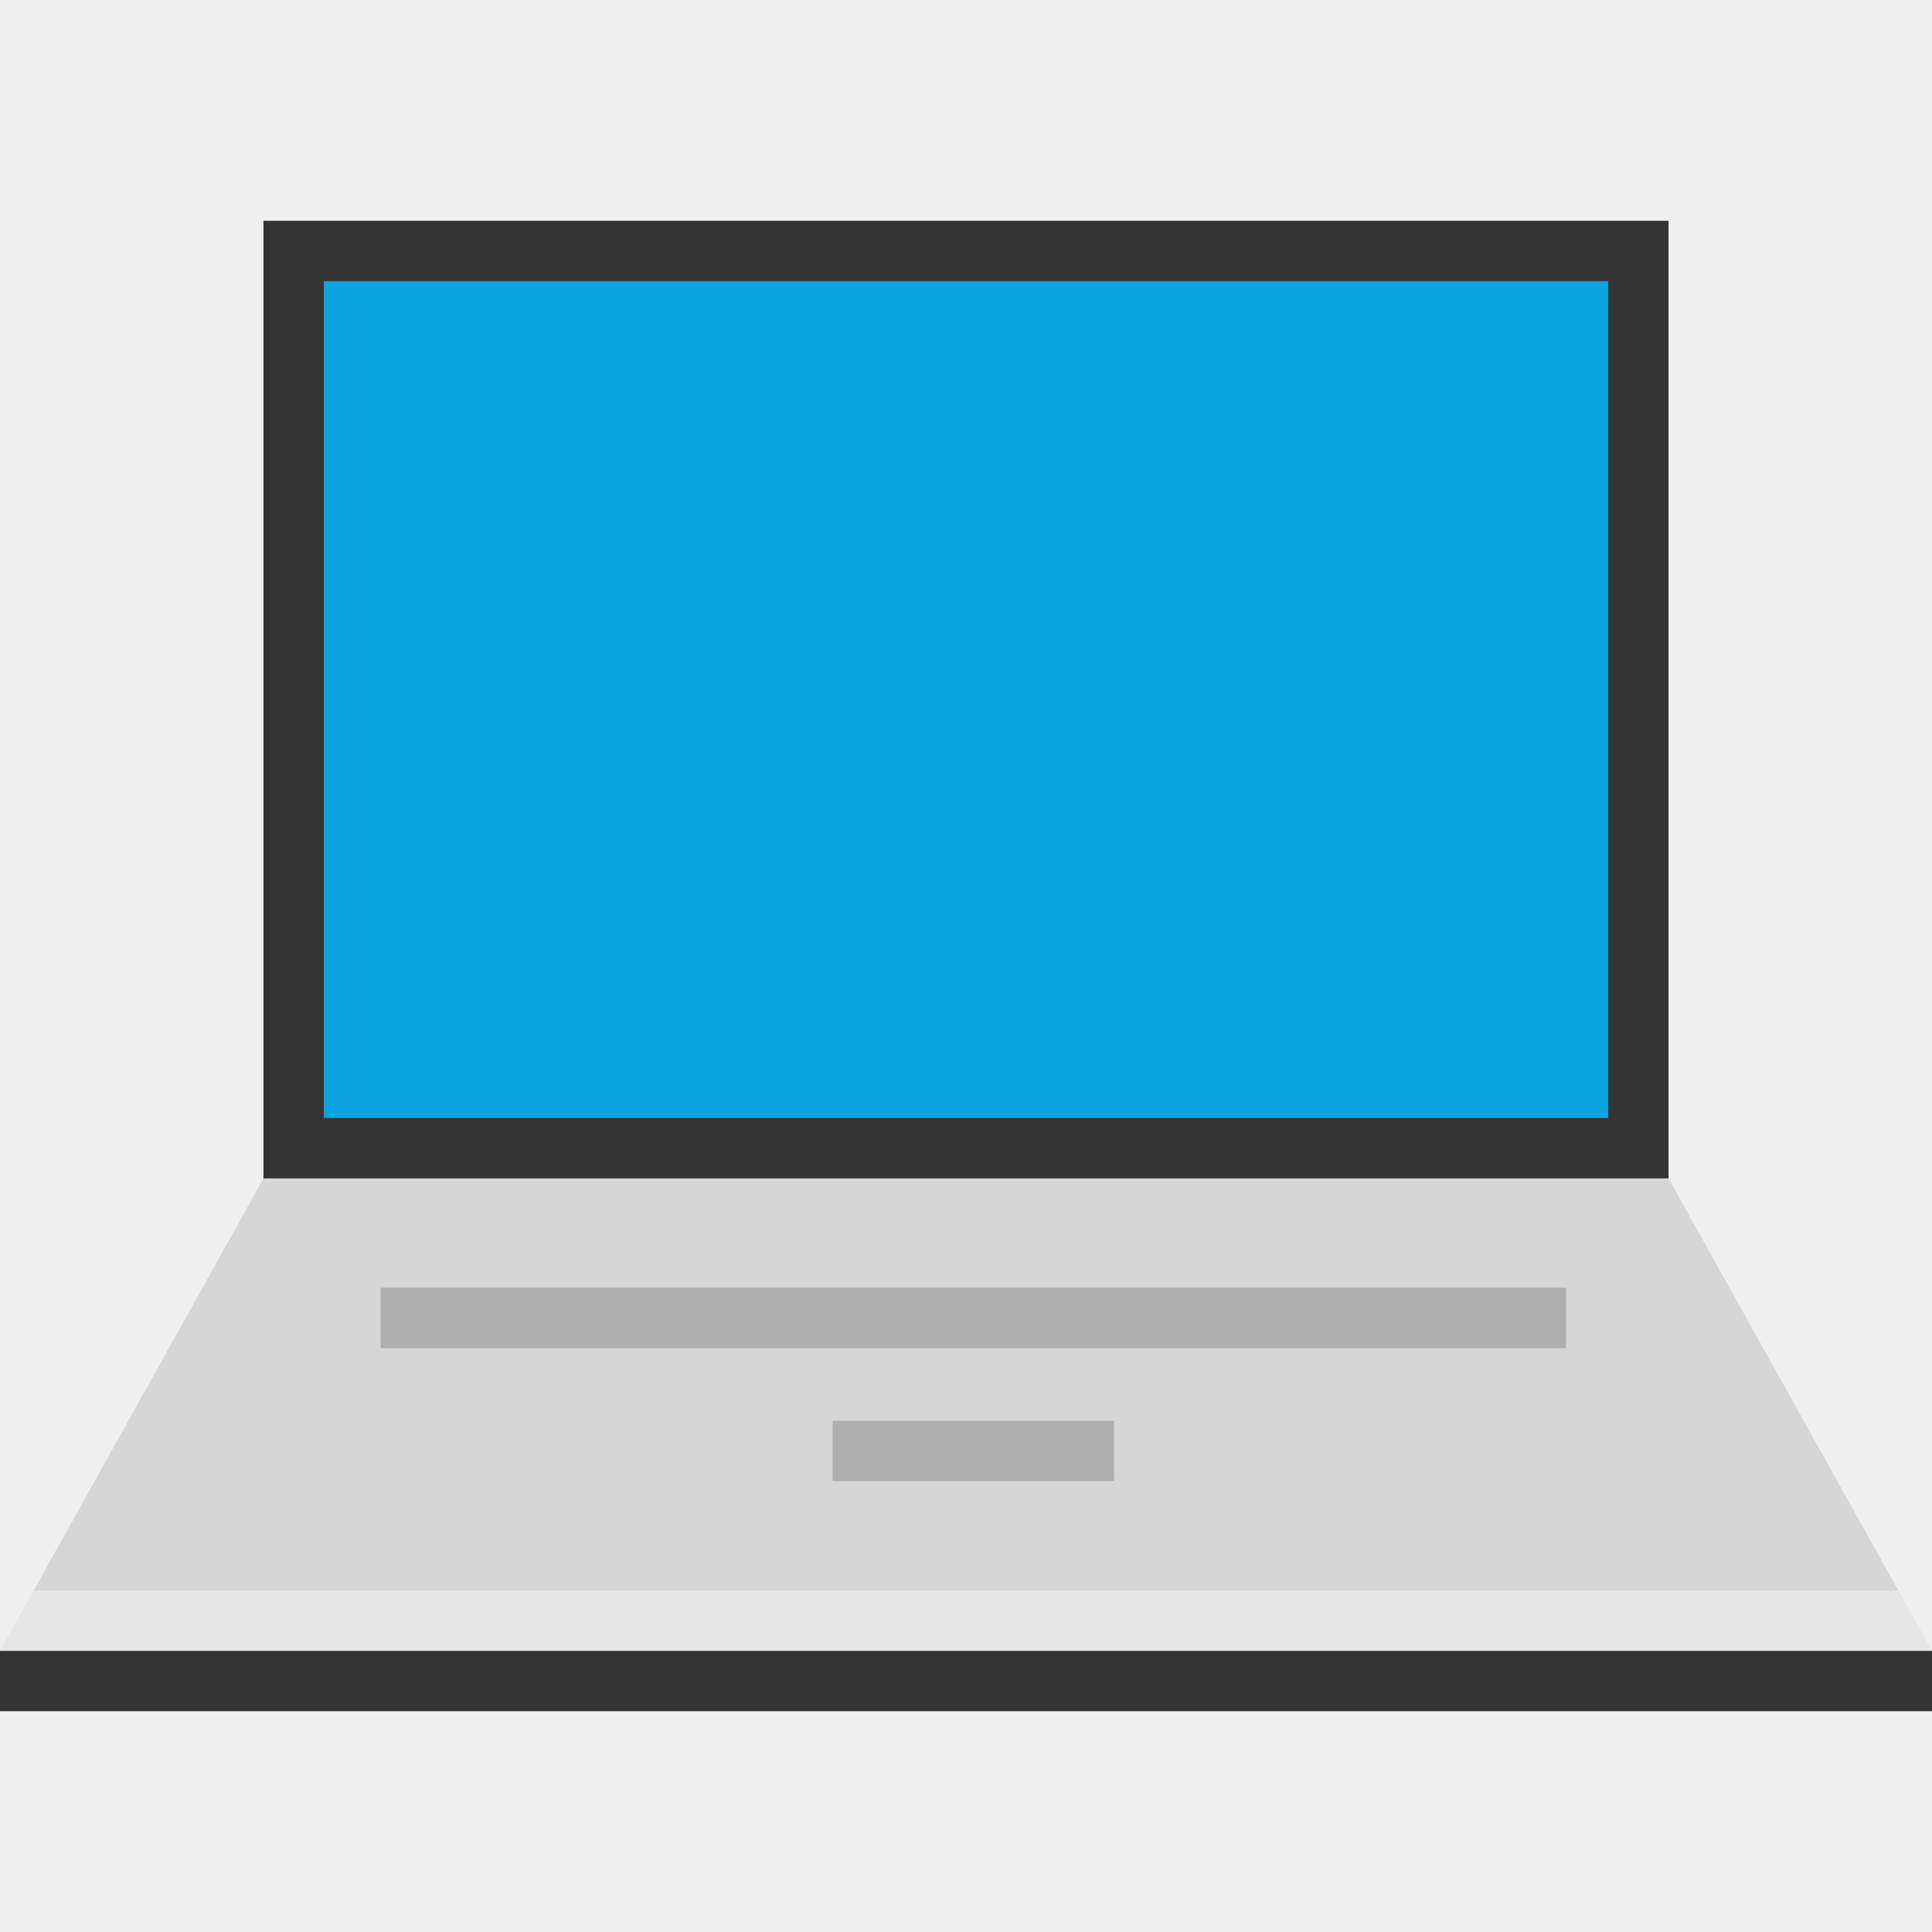
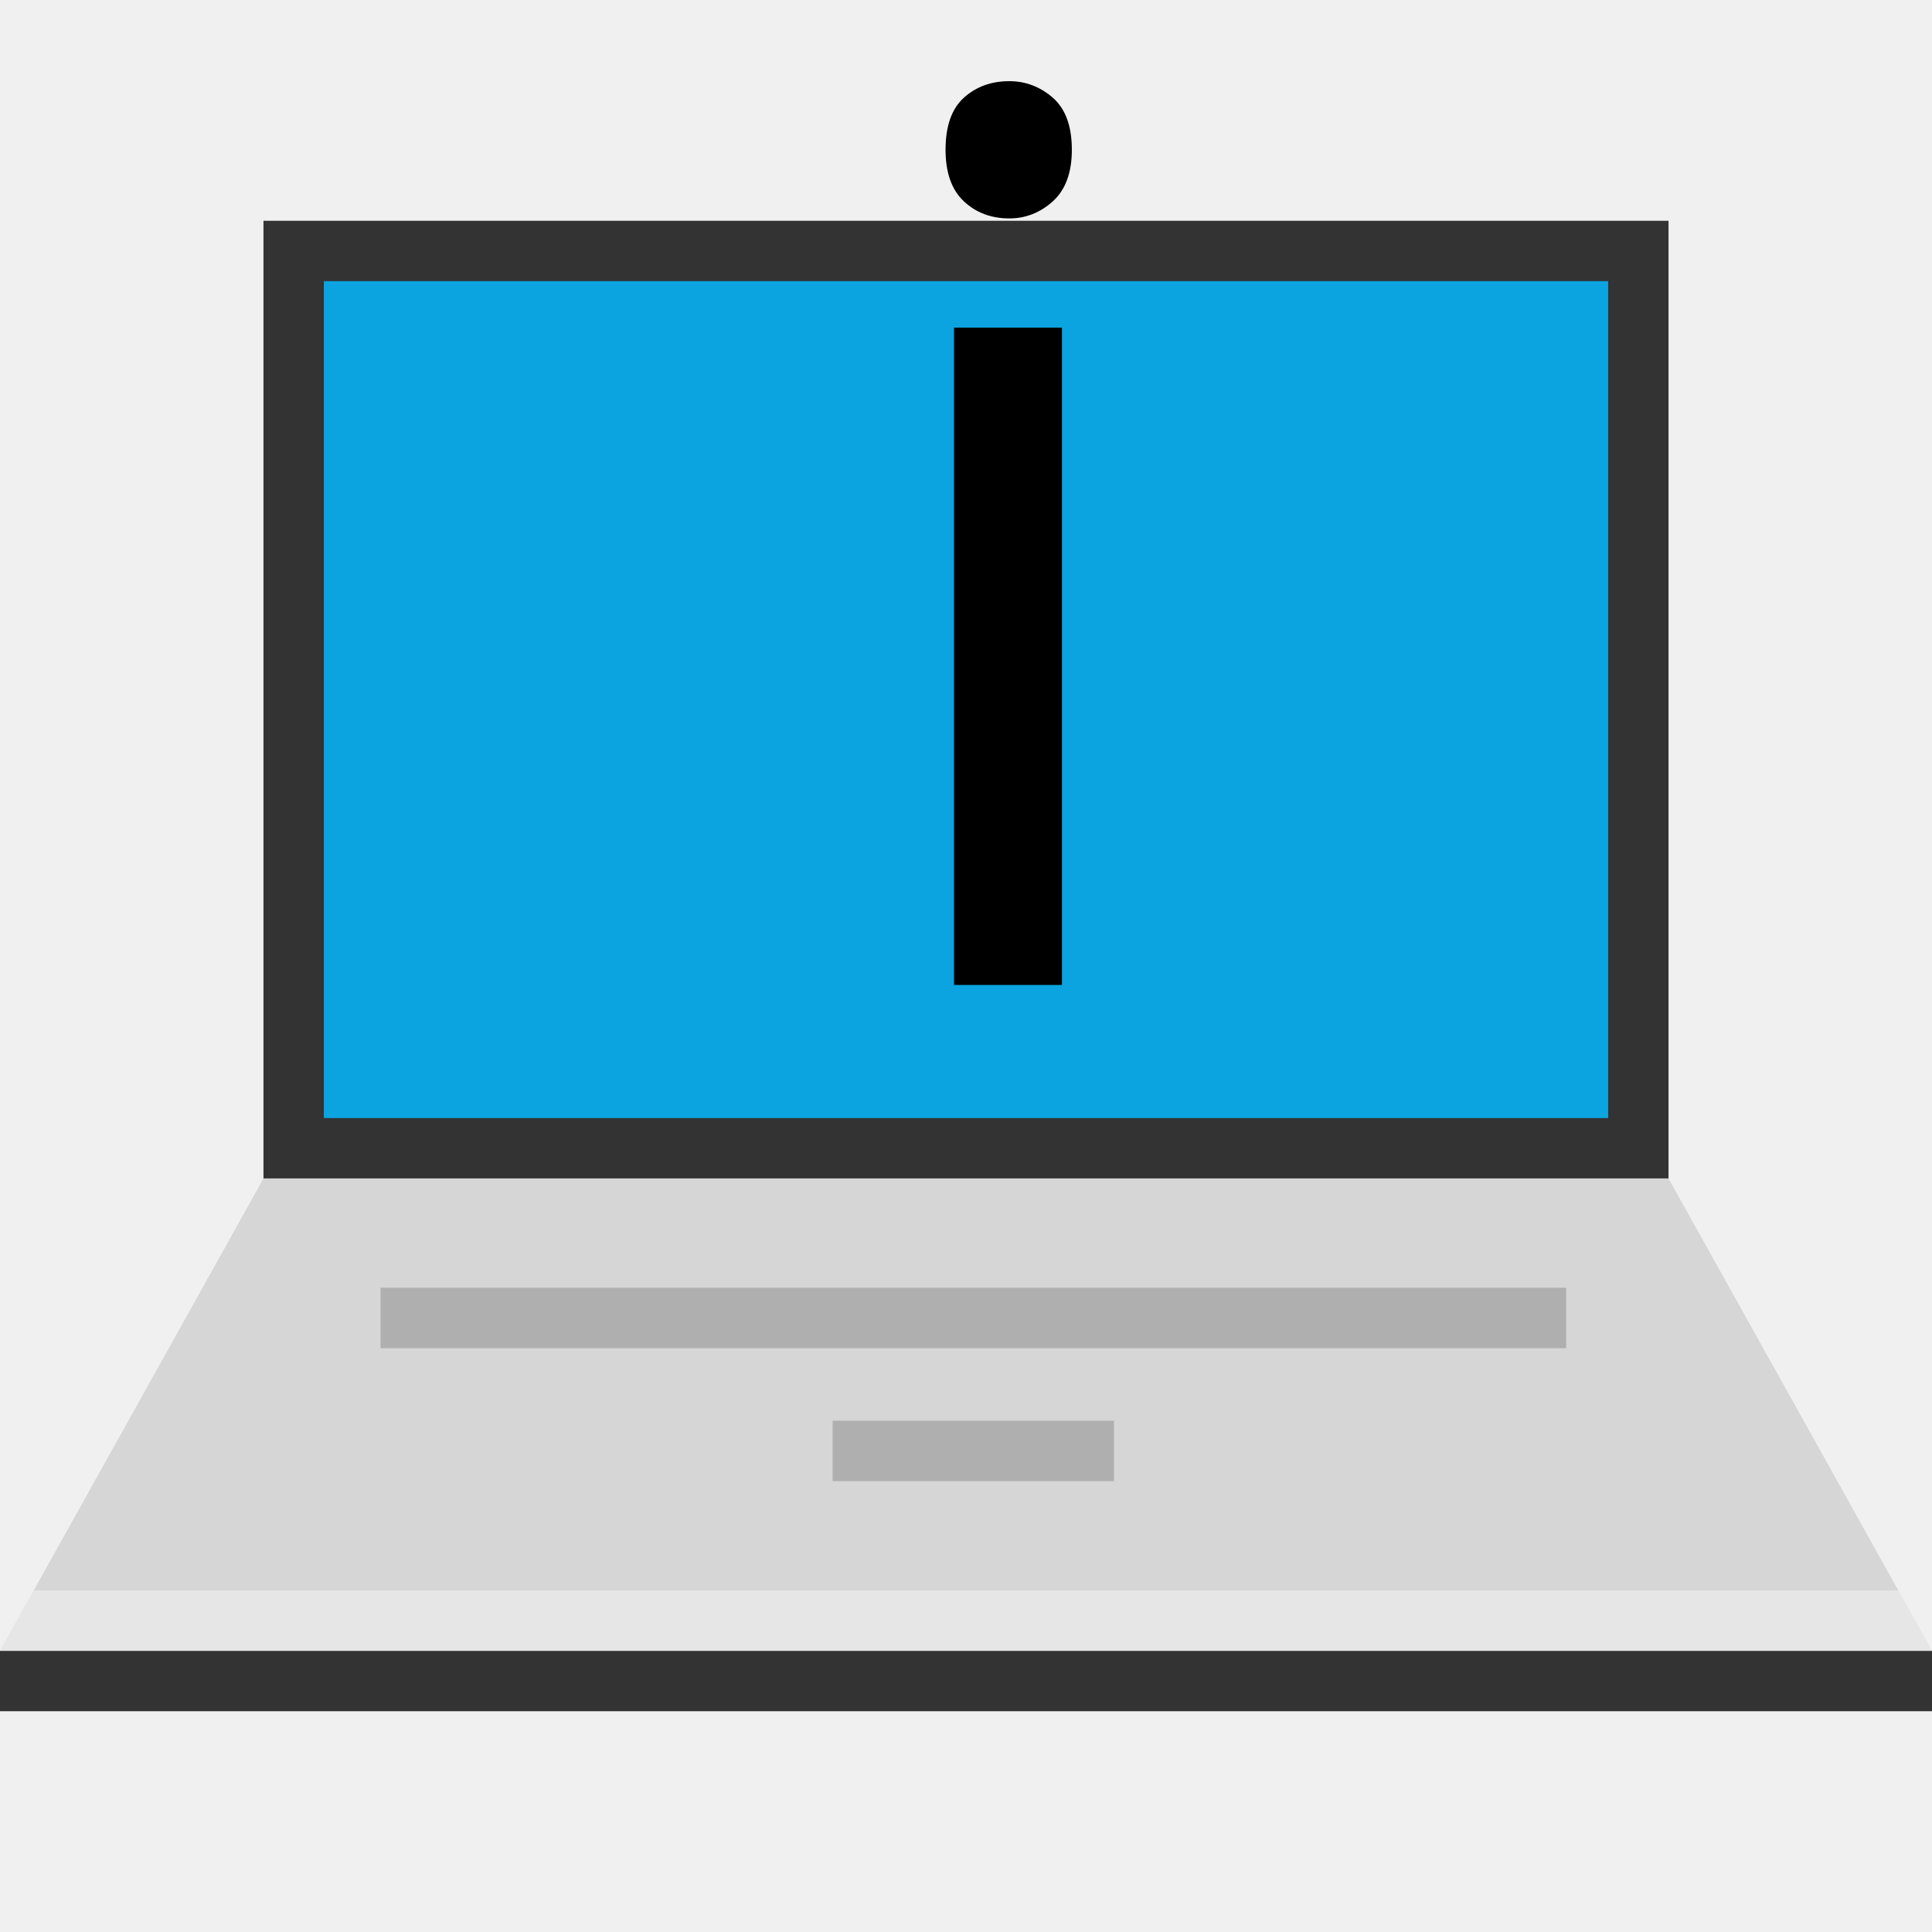
<svg xmlns="http://www.w3.org/2000/svg" version="1.1" id="Layer_1" viewBox="0 0 512 512" xml:space="preserve">
-   <defs id="defs7" />
+   <defs id="defs7">
+     <rect x="188.361" y="109.021" width="79.34" height="185.507" id="rect6" />
+   </defs>
  <rect x="69.824" y="58.512" style="fill:#333333;" width="372.352" height="253.792" id="rect1" />
  <rect x="85.824" y="74.512" style="fill:#0BA4E0;" width="340.352" height="221.792" id="rect2" />
  <polygon style="fill:#D6D6D6;" points="442.176,312.304 69.824,312.304 0,437.488 512,437.488 " id="polygon2" />
  <rect x="100.848" y="341.28" style="fill:#AFAFAF;" width="314.192" height="16" id="rect3" />
  <rect y="437.488" style="fill:#333333;" width="512" height="16" id="rect4" />
  <rect x="220.656" y="376.512" style="fill:#AFAFAF;" width="74.56" height="16" id="rect5" />
  <g style="opacity:0.4;" id="g5">
    <polygon style="display:inline;fill:#ffffff" points="503.072,421.488 8.928,421.488 0,437.488 512,437.488 " id="polygon5" />
  </g>
+   <g id="layer1" style="display:inline">
+     <text xml:space="preserve" id="text1" style="font-size:106.667px;font-family:'Microsoft Himalaya';-inkscape-font-specification:'Microsoft Himalaya';white-space:pre;shape-inside:url(#rect6);fill:#000000" transform="matrix(3.046937,0,0,3.046937,-348.712,-304.1198)">
+       <tspan x="188.361" y="185.48" id="tspan1">i</tspan>
+     </text>
+   </g>
</svg>
